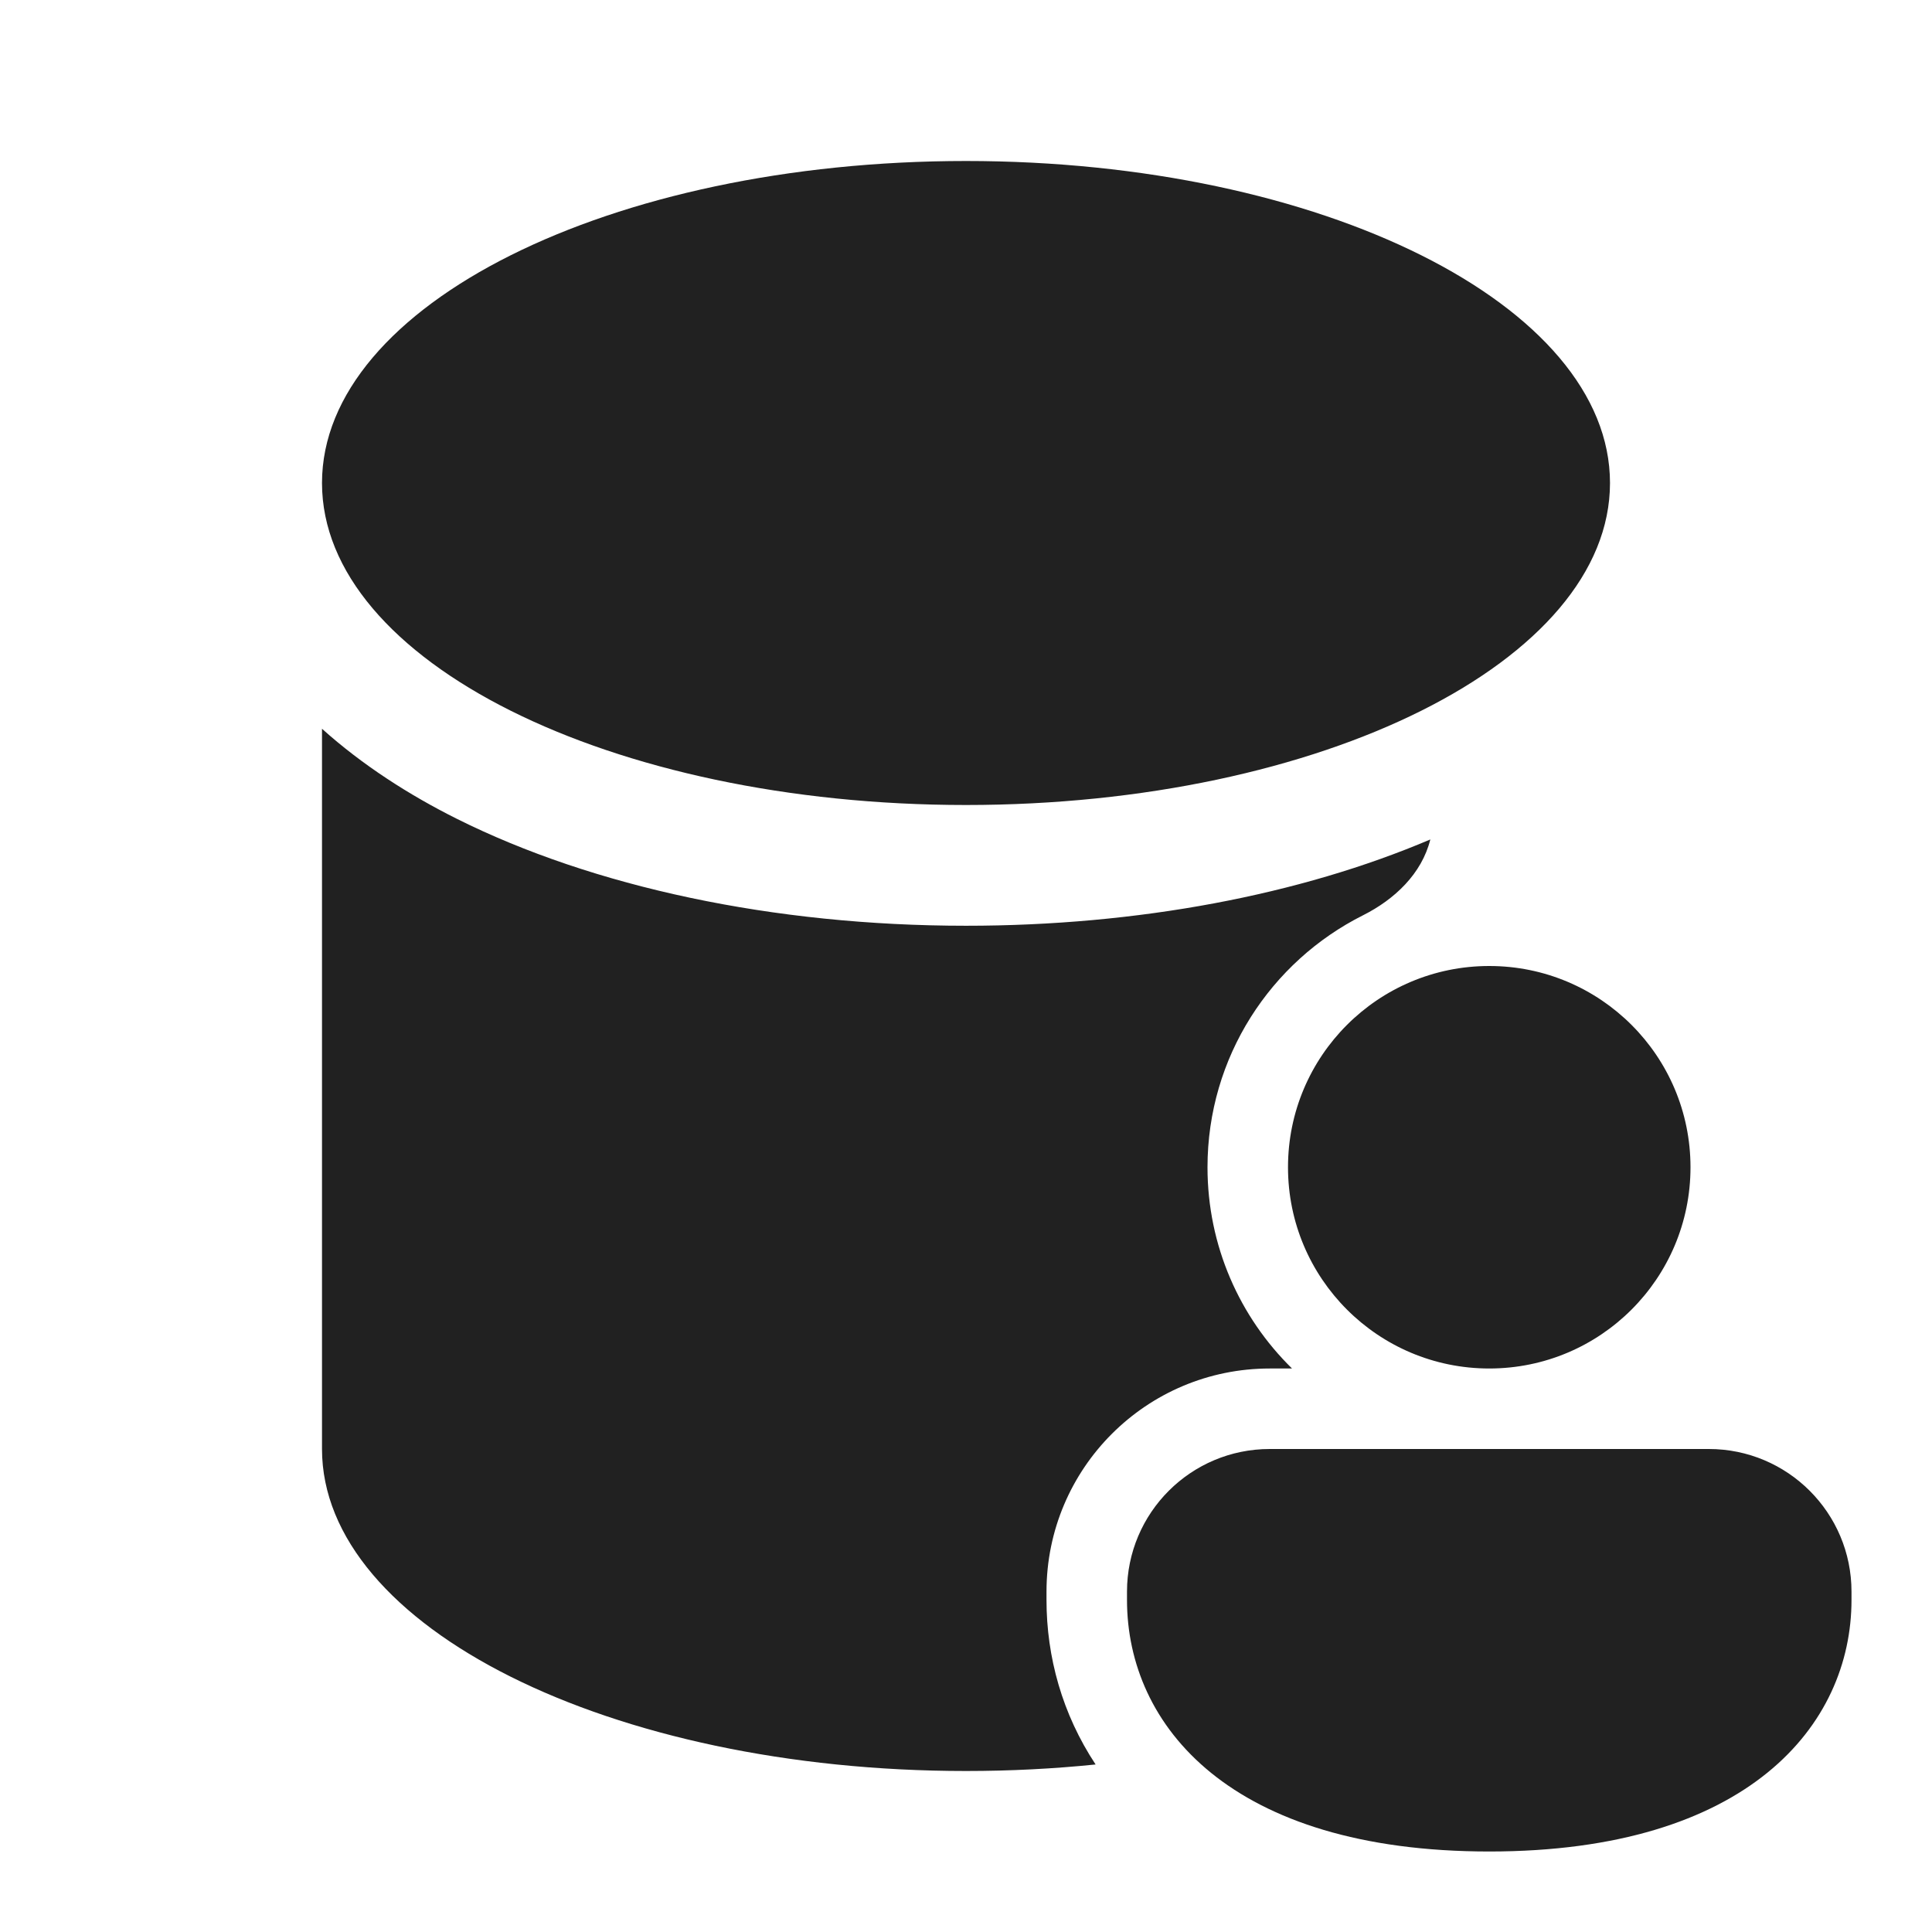
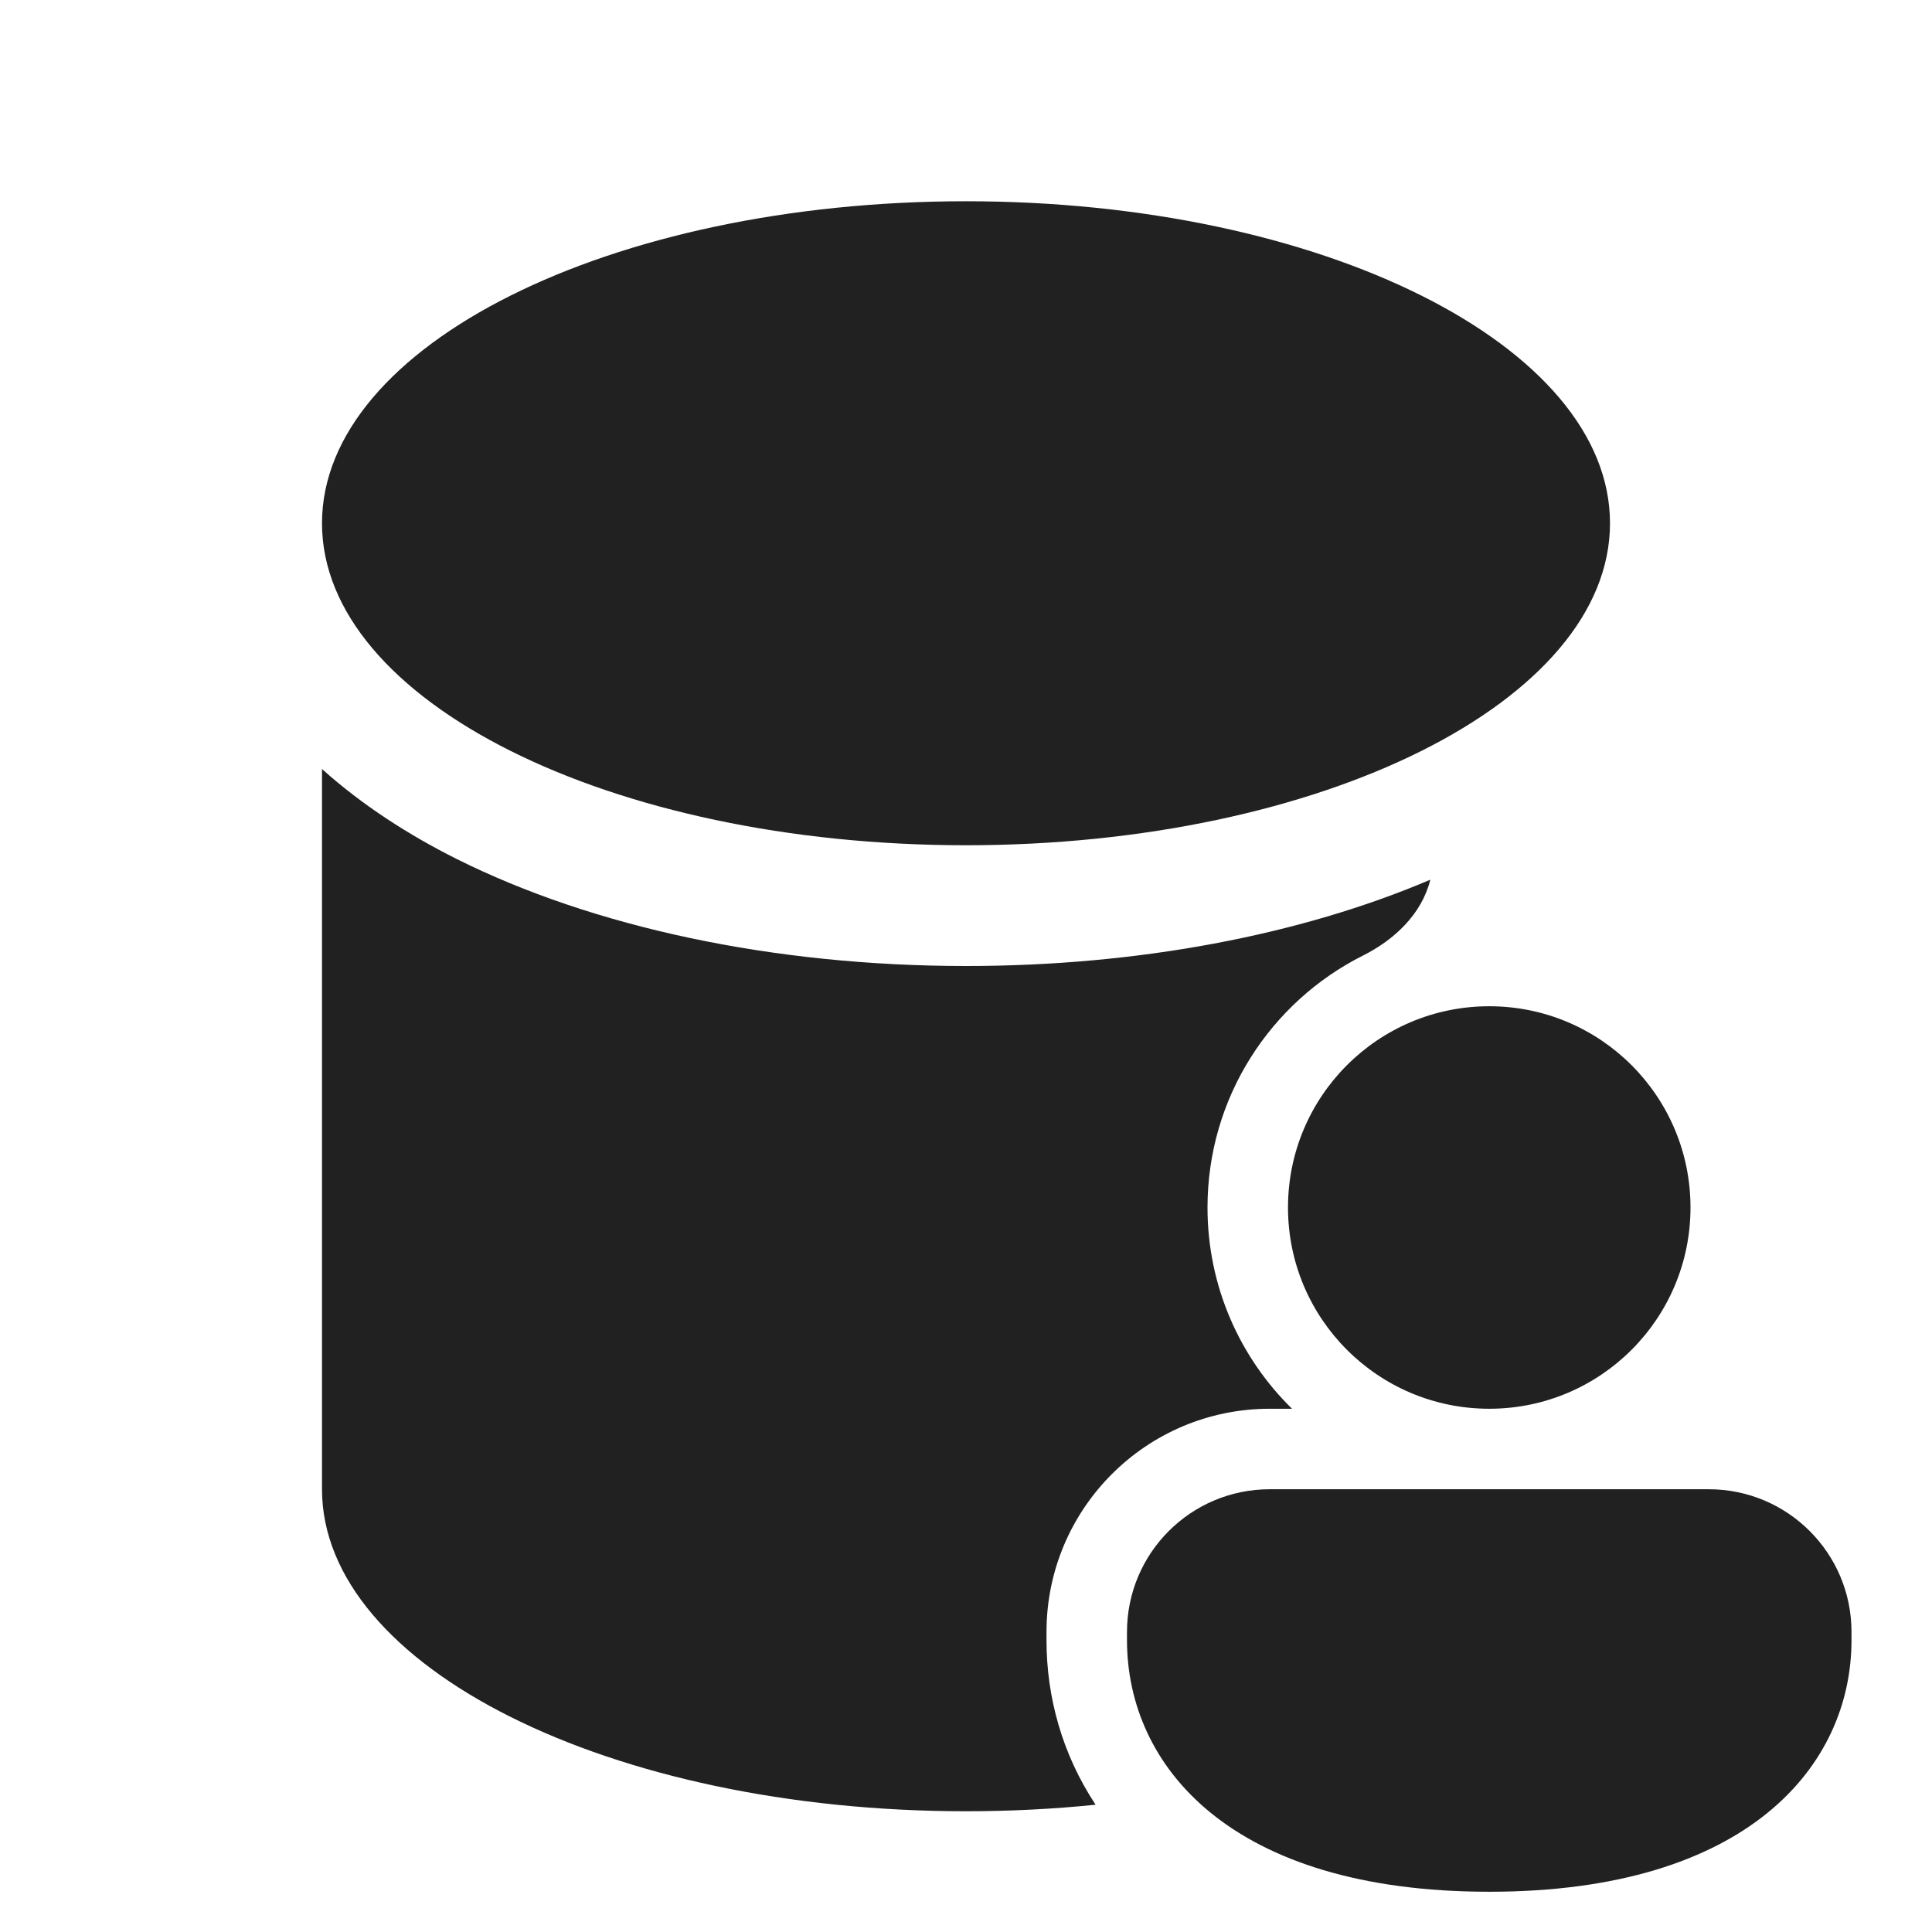
<svg xmlns="http://www.w3.org/2000/svg" width="24" height="24" viewBox="0 0 24 24" fill="none">
-   <path d="M20 6C20 8.209 16.418 10 12 10C7.582 10 4 8.209 4 6C4 3.791 7.582 2 12 2C16.418 2 20 3.791 20 6ZM17.768 10.428C16.152 11.116 14.137 11.5 12 11.5C9.608 11.5 7.369 11.018 5.672 10.17C5.084 9.876 4.502 9.504 4 9.053V18C4 20.209 7.582 22 12 22C12.552 22 13.09 21.972 13.61 21.919C13.196 21.293 13 20.584 13 19.875V19.772C13 18.24 14.242 17 15.773 17H16.05C15.402 16.365 15 15.479 15 14.5C15 13.131 15.786 11.945 16.932 11.37C17.324 11.173 17.662 10.854 17.768 10.428ZM21 14.5C21 15.881 19.881 17 18.5 17C17.119 17 16 15.881 16 14.5C16 13.119 17.119 12 18.5 12C19.881 12 21 13.119 21 14.5ZM23 19.875C23 21.431 21.714 23 18.5 23C15.286 23 14 21.437 14 19.875V19.772C14 18.793 14.794 18 15.773 18H21.227C22.206 18 23 18.793 23 19.772V19.875Z" fill="#212121" />
+   <path d="M20 6.5C20 8.709 16.418 10.5 12 10.5C7.582 10.5 4 8.709 4 6.5C4 4.291 7.582 2.5 12 2.5C16.418 2.5 20 4.291 20 6.5ZM17.768 10.928C16.152 11.616 14.137 12 12 12C9.608 12 7.369 11.518 5.672 10.67C5.084 10.376 4.502 10.004 4 9.553V18.5C4 20.709 7.582 22.5 12 22.5C12.552 22.5 13.09 22.472 13.61 22.419C13.196 21.793 13 21.084 13 20.375V20.272C13 18.74 14.242 17.5 15.773 17.5H16.05C15.402 16.865 15 15.979 15 15C15 13.631 15.786 12.445 16.932 11.87C17.324 11.673 17.662 11.354 17.768 10.928ZM21 15C21 16.381 19.881 17.5 18.5 17.5C17.119 17.5 16 16.381 16 15C16 13.619 17.119 12.5 18.5 12.5C19.881 12.5 21 13.619 21 15ZM23 20.375C23 21.931 21.714 23.5 18.5 23.5C15.286 23.5 14 21.937 14 20.375V20.272C14 19.293 14.794 18.5 15.773 18.5H21.227C22.206 18.5 23 19.293 23 20.272V20.375Z" fill="#212121" />
</svg>
